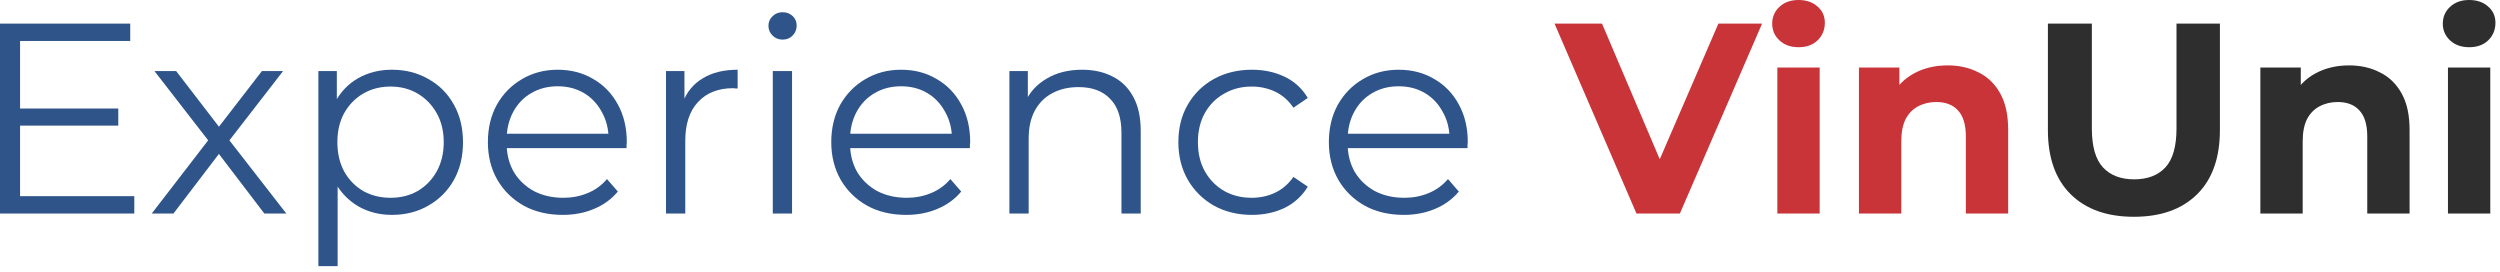
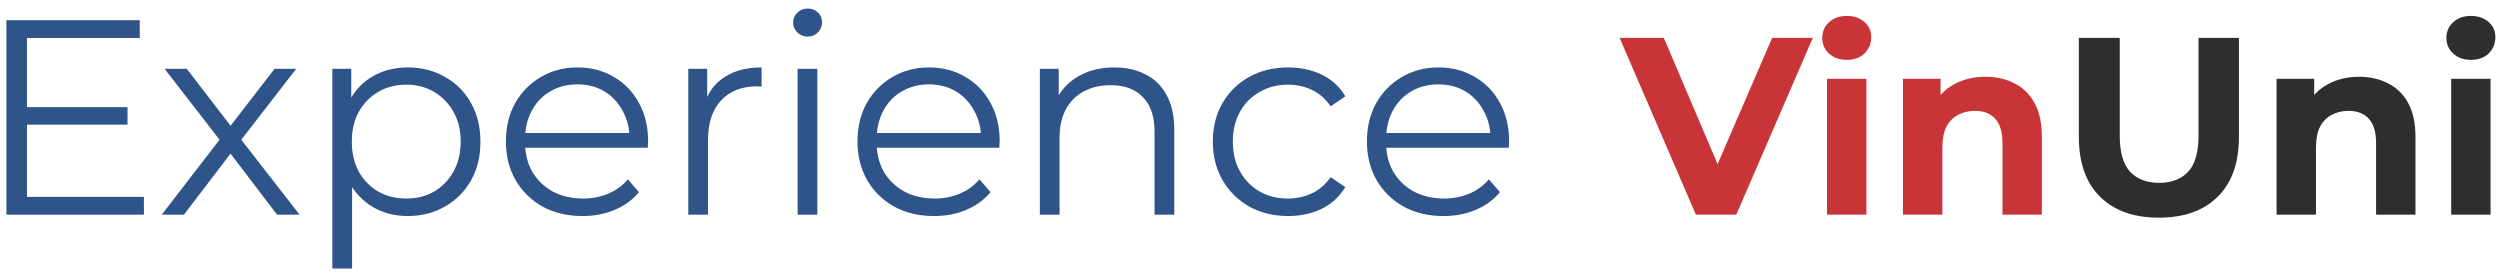
- <svg xmlns="http://www.w3.org/2000/svg" width="258" height="28" viewBox="0 0 258 28" fill="none">
-   <path d="M252.629 22.036V6.972H256.997V22.036H252.629ZM254.813 4.872C254.01 4.872 253.357 4.639 252.853 4.172C252.349 3.705 252.097 3.127 252.097 2.436C252.097 1.745 252.349 1.167 252.853 0.7C253.357 0.233 254.01 0 254.813 0C255.615 0 256.269 0.224 256.773 0.672C257.277 1.101 257.529 1.661 257.529 2.352C257.529 3.08 257.277 3.687 256.773 4.172C256.287 4.639 255.634 4.872 254.813 4.872Z" fill="#2E2E2E" />
-   <path d="M242.425 6.748C243.62 6.748 244.684 6.991 245.617 7.476C246.569 7.943 247.316 8.671 247.857 9.66C248.399 10.631 248.669 11.881 248.669 13.412V22.036H244.301V14.084C244.301 12.871 244.031 11.975 243.489 11.396C242.967 10.817 242.22 10.528 241.249 10.528C240.559 10.528 239.933 10.677 239.373 10.976C238.832 11.256 238.403 11.695 238.085 12.292C237.787 12.889 237.637 13.655 237.637 14.588V22.036H233.269V6.972H237.441V11.144L236.657 9.884C237.199 8.876 237.973 8.101 238.981 7.56C239.989 7.019 241.137 6.748 242.425 6.748Z" fill="#2E2E2E" />
-   <path d="M220.219 22.372C217.438 22.372 215.263 21.597 213.695 20.048C212.127 18.499 211.343 16.287 211.343 13.412V2.436H215.879V13.244C215.879 15.111 216.262 16.455 217.027 17.276C217.792 18.097 218.866 18.508 220.247 18.508C221.628 18.508 222.702 18.097 223.467 17.276C224.232 16.455 224.615 15.111 224.615 13.244V2.436H229.095V13.412C229.095 16.287 228.311 18.499 226.743 20.048C225.175 21.597 223 22.372 220.219 22.372Z" fill="#2E2E2E" />
-   <path d="M200.999 6.748C202.194 6.748 203.258 6.991 204.191 7.476C205.143 7.943 205.89 8.671 206.432 9.66C206.973 10.631 207.243 11.881 207.243 13.412V22.036H202.876V14.084C202.876 12.871 202.605 11.975 202.064 11.396C201.541 10.817 200.794 10.528 199.824 10.528C199.133 10.528 198.507 10.677 197.947 10.976C197.406 11.256 196.977 11.695 196.66 12.292C196.361 12.889 196.212 13.655 196.212 14.588V22.036H191.844V6.972H196.016V11.144L195.232 9.884C195.773 8.876 196.547 8.101 197.555 7.56C198.563 7.019 199.711 6.748 200.999 6.748Z" fill="#C83438" />
-   <path d="M183.422 22.036V6.972H187.79V22.036H183.422ZM185.606 4.872C184.803 4.872 184.15 4.639 183.646 4.172C183.142 3.705 182.89 3.127 182.89 2.436C182.89 1.745 183.142 1.167 183.646 0.7C184.15 0.233 184.803 0 185.606 0C186.408 0 187.062 0.224 187.566 0.672C188.07 1.101 188.322 1.661 188.322 2.352C188.322 3.08 188.07 3.687 187.566 4.172C187.08 4.639 186.427 4.872 185.606 4.872Z" fill="#C83438" />
-   <path d="M168.883 22.036L160.427 2.436H165.327L172.719 19.796H169.835L177.339 2.436H181.847L173.363 22.036H168.883Z" fill="#C83438" />
-   <path d="M144.867 22.176C143.336 22.176 141.992 21.859 140.835 21.224C139.678 20.571 138.772 19.684 138.119 18.564C137.466 17.425 137.139 16.128 137.139 14.672C137.139 13.216 137.447 11.928 138.063 10.808C138.698 9.688 139.556 8.811 140.639 8.176C141.74 7.523 142.972 7.196 144.335 7.196C145.716 7.196 146.939 7.513 148.003 8.148C149.086 8.764 149.935 9.641 150.551 10.78C151.167 11.9 151.475 13.197 151.475 14.672C151.475 14.765 151.466 14.868 151.447 14.98C151.447 15.073 151.447 15.176 151.447 15.288H138.651V13.804H150.383L149.599 14.392C149.599 13.328 149.366 12.385 148.899 11.564C148.451 10.724 147.835 10.071 147.051 9.604C146.267 9.137 145.362 8.904 144.335 8.904C143.327 8.904 142.422 9.137 141.619 9.604C140.816 10.071 140.191 10.724 139.743 11.564C139.295 12.404 139.071 13.365 139.071 14.448V14.756C139.071 15.876 139.314 16.865 139.799 17.724C140.303 18.564 140.994 19.227 141.871 19.712C142.767 20.179 143.784 20.412 144.923 20.412C145.819 20.412 146.65 20.253 147.415 19.936C148.199 19.619 148.871 19.133 149.431 18.48L150.551 19.768C149.898 20.552 149.076 21.149 148.087 21.56C147.116 21.971 146.043 22.176 144.867 22.176Z" fill="#2E548A" />
-   <path d="M129.196 22.176C127.74 22.176 126.433 21.859 125.276 21.224C124.137 20.571 123.241 19.684 122.588 18.564C121.934 17.425 121.608 16.128 121.608 14.672C121.608 13.197 121.934 11.9 122.588 10.78C123.241 9.66 124.137 8.783 125.276 8.148C126.433 7.513 127.74 7.196 129.196 7.196C130.446 7.196 131.576 7.439 132.584 7.924C133.592 8.409 134.385 9.137 134.964 10.108L133.48 11.116C132.976 10.369 132.35 9.819 131.604 9.464C130.857 9.109 130.045 8.932 129.168 8.932C128.122 8.932 127.18 9.175 126.34 9.66C125.5 10.127 124.837 10.789 124.352 11.648C123.866 12.507 123.624 13.515 123.624 14.672C123.624 15.829 123.866 16.837 124.352 17.696C124.837 18.555 125.5 19.227 126.34 19.712C127.18 20.179 128.122 20.412 129.168 20.412C130.045 20.412 130.857 20.235 131.604 19.88C132.35 19.525 132.976 18.984 133.48 18.256L134.964 19.264C134.385 20.216 133.592 20.944 132.584 21.448C131.576 21.933 130.446 22.176 129.196 22.176Z" fill="#2E548A" />
-   <path d="M111.674 7.196C112.868 7.196 113.914 7.429 114.81 7.896C115.724 8.344 116.434 9.035 116.938 9.968C117.46 10.901 117.722 12.077 117.722 13.496V22.036H115.734V13.692C115.734 12.143 115.342 10.976 114.558 10.192C113.792 9.389 112.71 8.988 111.31 8.988C110.264 8.988 109.35 9.203 108.566 9.632C107.8 10.043 107.203 10.649 106.774 11.452C106.363 12.236 106.158 13.188 106.158 14.308V22.036H104.17V7.336H106.074V11.368L105.766 10.612C106.232 9.548 106.979 8.717 108.006 8.12C109.032 7.504 110.255 7.196 111.674 7.196Z" fill="#2E548A" />
-   <path d="M93.515 22.176C91.985 22.176 90.641 21.859 89.483 21.224C88.326 20.571 87.421 19.684 86.767 18.564C86.114 17.425 85.787 16.128 85.787 14.672C85.787 13.216 86.095 11.928 86.711 10.808C87.346 9.688 88.205 8.811 89.287 8.176C90.389 7.523 91.621 7.196 92.983 7.196C94.365 7.196 95.587 7.513 96.651 8.148C97.734 8.764 98.583 9.641 99.199 10.78C99.815 11.9 100.123 13.197 100.123 14.672C100.123 14.765 100.114 14.868 100.095 14.98C100.095 15.073 100.095 15.176 100.095 15.288H87.299V13.804H99.031L98.247 14.392C98.247 13.328 98.014 12.385 97.547 11.564C97.099 10.724 96.483 10.071 95.699 9.604C94.915 9.137 94.01 8.904 92.983 8.904C91.975 8.904 91.07 9.137 90.267 9.604C89.465 10.071 88.839 10.724 88.391 11.564C87.943 12.404 87.719 13.365 87.719 14.448V14.756C87.719 15.876 87.962 16.865 88.447 17.724C88.951 18.564 89.642 19.227 90.519 19.712C91.415 20.179 92.433 20.412 93.571 20.412C94.467 20.412 95.298 20.253 96.063 19.936C96.847 19.619 97.519 19.133 98.079 18.48L99.199 19.768C98.546 20.552 97.725 21.149 96.735 21.56C95.765 21.971 94.691 22.176 93.515 22.176Z" fill="#2E548A" />
-   <path d="M79.752 22.036V7.336H81.74V22.036H79.752ZM80.76 4.088C80.349 4.088 80.004 3.948 79.724 3.668C79.444 3.388 79.304 3.052 79.304 2.66C79.304 2.268 79.444 1.941 79.724 1.68C80.004 1.4 80.349 1.26 80.76 1.26C81.171 1.26 81.516 1.391 81.796 1.652C82.076 1.913 82.216 2.24 82.216 2.632C82.216 3.043 82.076 3.388 81.796 3.668C81.534 3.948 81.189 4.088 80.76 4.088Z" fill="#2E548A" />
-   <path d="M68.732 22.036V7.336H70.636V11.34L70.44 10.64C70.851 9.52 71.542 8.671 72.512 8.092C73.483 7.495 74.687 7.196 76.124 7.196V9.128C76.05 9.128 75.975 9.128 75.9 9.128C75.826 9.109 75.751 9.1 75.676 9.1C74.127 9.1 72.914 9.576 72.036 10.528C71.159 11.461 70.72 12.796 70.72 14.532V22.036H68.732Z" fill="#2E548A" />
-   <path d="M58.078 22.176C56.547 22.176 55.203 21.859 54.046 21.224C52.889 20.571 51.983 19.684 51.33 18.564C50.676 17.425 50.35 16.128 50.35 14.672C50.35 13.216 50.658 11.928 51.274 10.808C51.908 9.688 52.767 8.811 53.85 8.176C54.951 7.523 56.183 7.196 57.546 7.196C58.927 7.196 60.15 7.513 61.214 8.148C62.297 8.764 63.146 9.641 63.762 10.78C64.378 11.9 64.686 13.197 64.686 14.672C64.686 14.765 64.677 14.868 64.658 14.98C64.658 15.073 64.658 15.176 64.658 15.288H51.862V13.804H63.594L62.81 14.392C62.81 13.328 62.577 12.385 62.11 11.564C61.662 10.724 61.046 10.071 60.262 9.604C59.478 9.137 58.572 8.904 57.546 8.904C56.538 8.904 55.633 9.137 54.83 9.604C54.027 10.071 53.402 10.724 52.954 11.564C52.506 12.404 52.282 13.365 52.282 14.448V14.756C52.282 15.876 52.525 16.865 53.01 17.724C53.514 18.564 54.205 19.227 55.082 19.712C55.978 20.179 56.995 20.412 58.134 20.412C59.03 20.412 59.861 20.253 60.626 19.936C61.41 19.619 62.082 19.133 62.642 18.48L63.762 19.768C63.108 20.552 62.287 21.149 61.298 21.56C60.327 21.971 59.254 22.176 58.078 22.176Z" fill="#2E548A" />
-   <path d="M40.445 22.176C39.176 22.176 38.028 21.887 37.001 21.308C35.975 20.711 35.153 19.861 34.537 18.76C33.94 17.64 33.641 16.277 33.641 14.672C33.641 13.067 33.94 11.713 34.537 10.612C35.135 9.492 35.947 8.643 36.973 8.064C38 7.485 39.157 7.196 40.445 7.196C41.845 7.196 43.096 7.513 44.197 8.148C45.317 8.764 46.195 9.641 46.829 10.78C47.464 11.9 47.781 13.197 47.781 14.672C47.781 16.165 47.464 17.472 46.829 18.592C46.195 19.712 45.317 20.589 44.197 21.224C43.096 21.859 41.845 22.176 40.445 22.176ZM32.857 27.468V7.336H34.761V11.76L34.565 14.7L34.845 17.668V27.468H32.857ZM40.305 20.412C41.351 20.412 42.284 20.179 43.105 19.712C43.927 19.227 44.58 18.555 45.065 17.696C45.551 16.819 45.793 15.811 45.793 14.672C45.793 13.533 45.551 12.535 45.065 11.676C44.58 10.817 43.927 10.145 43.105 9.66C42.284 9.175 41.351 8.932 40.305 8.932C39.26 8.932 38.317 9.175 37.477 9.66C36.656 10.145 36.003 10.817 35.517 11.676C35.051 12.535 34.817 13.533 34.817 14.672C34.817 15.811 35.051 16.819 35.517 17.696C36.003 18.555 36.656 19.227 37.477 19.712C38.317 20.179 39.26 20.412 40.305 20.412Z" fill="#2E548A" />
-   <path d="M15.66 22.036L21.876 13.972L21.848 14.952L15.94 7.336H18.18L23.024 13.636L22.184 13.608L27.028 7.336H29.212L23.248 15.036L23.276 13.972L29.548 22.036H27.28L22.156 15.316L22.94 15.428L17.9 22.036H15.66Z" fill="#2E548A" />
-   <path d="M1.848 11.2H12.208V12.964H1.848V11.2ZM2.072 20.244H13.86V22.036H0V2.436H13.44V4.228H2.072V20.244Z" fill="#2E548A" />
+ <svg xmlns="http://www.w3.org/2000/svg" width="198" height="22" viewBox="0 0 198 22" fill="none">
+   <path d="M194.133 17V6.24H197.253V17H194.133ZM195.693 4.74C195.12 4.74 194.653 4.573 194.293 4.24C193.933 3.907 193.753 3.493 193.753 3C193.753 2.507 193.933 2.093 194.293 1.76C194.653 1.427 195.12 1.26 195.693 1.26C196.266 1.26 196.733 1.42 197.093 1.74C197.453 2.047 197.633 2.447 197.633 2.94C197.633 3.46 197.453 3.893 197.093 4.24C196.746 4.573 196.28 4.74 195.693 4.74Z" fill="#2E2E2E" />
+   <path d="M186.845 6.08C187.699 6.08 188.459 6.253 189.125 6.6C189.805 6.933 190.339 7.453 190.725 8.16C191.112 8.853 191.305 9.747 191.305 10.84V17H188.185V11.32C188.185 10.453 187.992 9.813 187.605 9.4C187.232 8.987 186.699 8.78 186.005 8.78C185.512 8.78 185.065 8.887 184.665 9.1C184.279 9.3 183.972 9.613 183.745 10.04C183.532 10.467 183.425 11.013 183.425 11.68V17H180.305V6.24H183.285V9.22L182.725 8.32C183.112 7.6 183.665 7.047 184.385 6.66C185.105 6.273 185.925 6.08 186.845 6.08Z" fill="#2E2E2E" />
+   <path d="M170.984 17.24C168.997 17.24 167.444 16.687 166.324 15.58C165.204 14.473 164.644 12.893 164.644 10.84V3H167.884V10.72C167.884 12.053 168.157 13.013 168.704 13.6C169.25 14.187 170.017 14.48 171.004 14.48C171.99 14.48 172.757 14.187 173.304 13.6C173.85 13.013 174.124 12.053 174.124 10.72V3H177.324V10.84C177.324 12.893 176.764 14.473 175.644 15.58C174.524 16.687 172.97 17.24 170.984 17.24Z" fill="#2E2E2E" />
+   <path d="M157.255 6.08C158.109 6.08 158.869 6.253 159.535 6.6C160.215 6.933 160.749 7.453 161.135 8.16C161.522 8.853 161.715 9.747 161.715 10.84V17H158.595V11.32C158.595 10.453 158.402 9.813 158.015 9.4C157.642 8.987 157.109 8.78 156.415 8.78C155.922 8.78 155.475 8.887 155.075 9.1C154.689 9.3 154.382 9.613 154.155 10.04C153.942 10.467 153.835 11.013 153.835 11.68V17H150.715V6.24H153.695V9.22L153.135 8.32C153.522 7.6 154.075 7.047 154.795 6.66C155.515 6.273 156.335 6.08 157.255 6.08Z" fill="#C83438" />
+   <path d="M144.699 17V6.24H147.819V17H144.699ZM146.259 4.74C145.686 4.74 145.219 4.573 144.859 4.24C144.499 3.907 144.319 3.493 144.319 3C144.319 2.507 144.499 2.093 144.859 1.76C145.219 1.427 145.686 1.26 146.259 1.26C146.833 1.26 147.299 1.42 147.659 1.74C148.019 2.047 148.199 2.447 148.199 2.94C148.199 3.46 148.019 3.893 147.659 4.24C147.313 4.573 146.846 4.74 146.259 4.74Z" fill="#C83438" />
+   <path d="M134.315 17L128.275 3H131.775L137.055 15.4H134.995L140.355 3H143.575L137.515 17H134.315Z" fill="#C83438" />
+   <path d="M114.332 17.11C113.129 17.11 112.073 16.861 111.164 16.362C110.254 15.849 109.543 15.152 109.03 14.272C108.516 13.377 108.26 12.358 108.26 11.214C108.26 10.07 108.502 9.058 108.986 8.178C109.484 7.298 110.159 6.609 111.01 6.11C111.875 5.597 112.843 5.34 113.914 5.34C114.999 5.34 115.96 5.589 116.796 6.088C117.646 6.572 118.314 7.261 118.798 8.156C119.282 9.036 119.524 10.055 119.524 11.214C119.524 11.287 119.516 11.368 119.502 11.456C119.502 11.529 119.502 11.61 119.502 11.698H109.448V10.532H118.666L118.05 10.994C118.05 10.158 117.866 9.417 117.5 8.772C117.148 8.112 116.664 7.599 116.048 7.232C115.432 6.865 114.72 6.682 113.914 6.682C113.122 6.682 112.41 6.865 111.78 7.232C111.149 7.599 110.658 8.112 110.306 8.772C109.954 9.432 109.778 10.187 109.778 11.038V11.28C109.778 12.16 109.968 12.937 110.35 13.612C110.746 14.272 111.288 14.793 111.978 15.174C112.682 15.541 113.481 15.724 114.376 15.724C115.08 15.724 115.732 15.599 116.334 15.35C116.95 15.101 117.478 14.719 117.918 14.206L118.798 15.218C118.284 15.834 117.639 16.303 116.862 16.626C116.099 16.949 115.256 17.11 114.332 17.11Z" fill="#2E548A" />
+   <path d="M102.019 17.11C100.875 17.11 99.848 16.861 98.939 16.362C98.044 15.849 97.34 15.152 96.827 14.272C96.313 13.377 96.057 12.358 96.057 11.214C96.057 10.055 96.313 9.036 96.827 8.156C97.34 7.276 98.044 6.587 98.939 6.088C99.848 5.589 100.875 5.34 102.019 5.34C103.001 5.34 103.889 5.531 104.681 5.912C105.473 6.293 106.096 6.865 106.551 7.628L105.385 8.42C104.989 7.833 104.497 7.401 103.911 7.122C103.324 6.843 102.686 6.704 101.997 6.704C101.175 6.704 100.435 6.895 99.775 7.276C99.115 7.643 98.594 8.163 98.213 8.838C97.831 9.513 97.641 10.305 97.641 11.214C97.641 12.123 97.831 12.915 98.213 13.59C98.594 14.265 99.115 14.793 99.775 15.174C100.435 15.541 101.175 15.724 101.997 15.724C102.686 15.724 103.324 15.585 103.911 15.306C104.497 15.027 104.989 14.602 105.385 14.03L106.551 14.822C106.096 15.57 105.473 16.142 104.681 16.538C103.889 16.919 103.001 17.11 102.019 17.11Z" fill="#2E548A" />
+   <path d="M88.251 5.34C89.19 5.34 90.011 5.523 90.716 5.89C91.434 6.242 91.992 6.785 92.388 7.518C92.798 8.251 93.004 9.175 93.004 10.29V17H91.442V10.444C91.442 9.227 91.133 8.31 90.517 7.694C89.916 7.063 89.066 6.748 87.966 6.748C87.144 6.748 86.425 6.917 85.809 7.254C85.208 7.577 84.739 8.053 84.401 8.684C84.079 9.3 83.918 10.048 83.918 10.928V17H82.356V5.45H83.852V8.618L83.609 8.024C83.976 7.188 84.563 6.535 85.37 6.066C86.176 5.582 87.137 5.34 88.251 5.34Z" fill="#2E548A" />
+   <path d="M73.984 17.11C72.781 17.11 71.725 16.861 70.816 16.362C69.907 15.849 69.195 15.152 68.682 14.272C68.169 13.377 67.912 12.358 67.912 11.214C67.912 10.07 68.154 9.058 68.638 8.178C69.137 7.298 69.811 6.609 70.662 6.11C71.527 5.597 72.495 5.34 73.566 5.34C74.651 5.34 75.612 5.589 76.448 6.088C77.299 6.572 77.966 7.261 78.45 8.156C78.934 9.036 79.176 10.055 79.176 11.214C79.176 11.287 79.169 11.368 79.154 11.456C79.154 11.529 79.154 11.61 79.154 11.698H69.1V10.532H78.318L77.702 10.994C77.702 10.158 77.519 9.417 77.152 8.772C76.8 8.112 76.316 7.599 75.7 7.232C75.084 6.865 74.373 6.682 73.566 6.682C72.774 6.682 72.063 6.865 71.432 7.232C70.801 7.599 70.31 8.112 69.958 8.772C69.606 9.432 69.43 10.187 69.43 11.038V11.28C69.43 12.16 69.621 12.937 70.002 13.612C70.398 14.272 70.941 14.793 71.63 15.174C72.334 15.541 73.133 15.724 74.028 15.724C74.732 15.724 75.385 15.599 75.986 15.35C76.602 15.101 77.13 14.719 77.57 14.206L78.45 15.218C77.937 15.834 77.291 16.303 76.514 16.626C75.751 16.949 74.908 17.11 73.984 17.11Z" fill="#2E548A" />
+   <path d="M63.17 17V5.45H64.732V17H63.17ZM63.962 2.898C63.639 2.898 63.368 2.788 63.148 2.568C62.928 2.348 62.818 2.084 62.818 1.776C62.818 1.468 62.928 1.211 63.148 1.006C63.368 0.786 63.639 0.676 63.962 0.676C64.284 0.676 64.556 0.779 64.776 0.984C64.996 1.189 65.106 1.446 65.106 1.754C65.106 2.077 64.996 2.348 64.776 2.568C64.57 2.788 64.299 2.898 63.962 2.898Z" fill="#2E548A" />
+   <path d="M54.512 17V5.45H56.008V8.596L55.854 8.046C56.176 7.166 56.719 6.499 57.482 6.044C58.244 5.575 59.19 5.34 60.32 5.34V6.858C60.261 6.858 60.202 6.858 60.144 6.858C60.085 6.843 60.026 6.836 59.968 6.836C58.75 6.836 57.797 7.21 57.108 7.958C56.418 8.691 56.074 9.74 56.074 11.104V17H54.512Z" fill="#2E548A" />
+   <path d="M46.14 17.11C44.938 17.11 43.882 16.861 42.972 16.362C42.063 15.849 41.352 15.152 40.838 14.272C40.325 13.377 40.068 12.358 40.068 11.214C40.068 10.07 40.31 9.058 40.794 8.178C41.293 7.298 41.968 6.609 42.818 6.11C43.684 5.597 44.652 5.34 45.722 5.34C46.808 5.34 47.768 5.589 48.604 6.088C49.455 6.572 50.122 7.261 50.606 8.156C51.09 9.036 51.332 10.055 51.332 11.214C51.332 11.287 51.325 11.368 51.31 11.456C51.31 11.529 51.31 11.61 51.31 11.698H41.256V10.532H50.474L49.858 10.994C49.858 10.158 49.675 9.417 49.308 8.772C48.956 8.112 48.472 7.599 47.856 7.232C47.24 6.865 46.529 6.682 45.722 6.682C44.93 6.682 44.219 6.865 43.588 7.232C42.958 7.599 42.466 8.112 42.114 8.772C41.762 9.432 41.586 10.187 41.586 11.038V11.28C41.586 12.16 41.777 12.937 42.158 13.612C42.554 14.272 43.097 14.793 43.786 15.174C44.49 15.541 45.29 15.724 46.184 15.724C46.888 15.724 47.541 15.599 48.142 15.35C48.758 15.101 49.286 14.719 49.726 14.206L50.606 15.218C50.093 15.834 49.448 16.303 48.67 16.626C47.908 16.949 47.064 17.11 46.14 17.11Z" fill="#2E548A" />
+   <path d="M32.286 17.11C31.289 17.11 30.387 16.883 29.58 16.428C28.774 15.959 28.128 15.291 27.644 14.426C27.175 13.546 26.94 12.475 26.94 11.214C26.94 9.953 27.175 8.889 27.644 8.024C28.114 7.144 28.752 6.477 29.558 6.022C30.365 5.567 31.274 5.34 32.286 5.34C33.386 5.34 34.369 5.589 35.234 6.088C36.114 6.572 36.804 7.261 37.302 8.156C37.801 9.036 38.05 10.055 38.05 11.214C38.05 12.387 37.801 13.414 37.302 14.294C36.804 15.174 36.114 15.863 35.234 16.362C34.369 16.861 33.386 17.11 32.286 17.11ZM26.324 21.268V5.45H27.82V8.926L27.666 11.236L27.886 13.568V21.268H26.324ZM32.176 15.724C32.998 15.724 33.731 15.541 34.376 15.174C35.022 14.793 35.535 14.265 35.916 13.59C36.298 12.901 36.488 12.109 36.488 11.214C36.488 10.319 36.298 9.535 35.916 8.86C35.535 8.185 35.022 7.657 34.376 7.276C33.731 6.895 32.998 6.704 32.176 6.704C31.355 6.704 30.614 6.895 29.954 7.276C29.309 7.657 28.796 8.185 28.414 8.86C28.048 9.535 27.864 10.319 27.864 11.214C27.864 12.109 28.048 12.901 28.414 13.59C28.796 14.265 29.309 14.793 29.954 15.174C30.614 15.541 31.355 15.724 32.176 15.724Z" fill="#2E548A" />
+   <path d="M12.812 17L17.697 10.664L17.674 11.434L13.033 5.45H14.793L18.599 10.4L17.939 10.378L21.744 5.45H23.46L18.774 11.5L18.797 10.664L23.724 17H21.942L17.916 11.72L18.532 11.808L14.572 17H12.812Z" fill="#2E548A" />
+   <path d="M1.96 8.486H10.1V9.872H1.96V8.486ZM2.136 15.592H11.398V17H0.508V1.6H11.068V3.008H2.136V15.592Z" fill="#2E548A" />
</svg>
